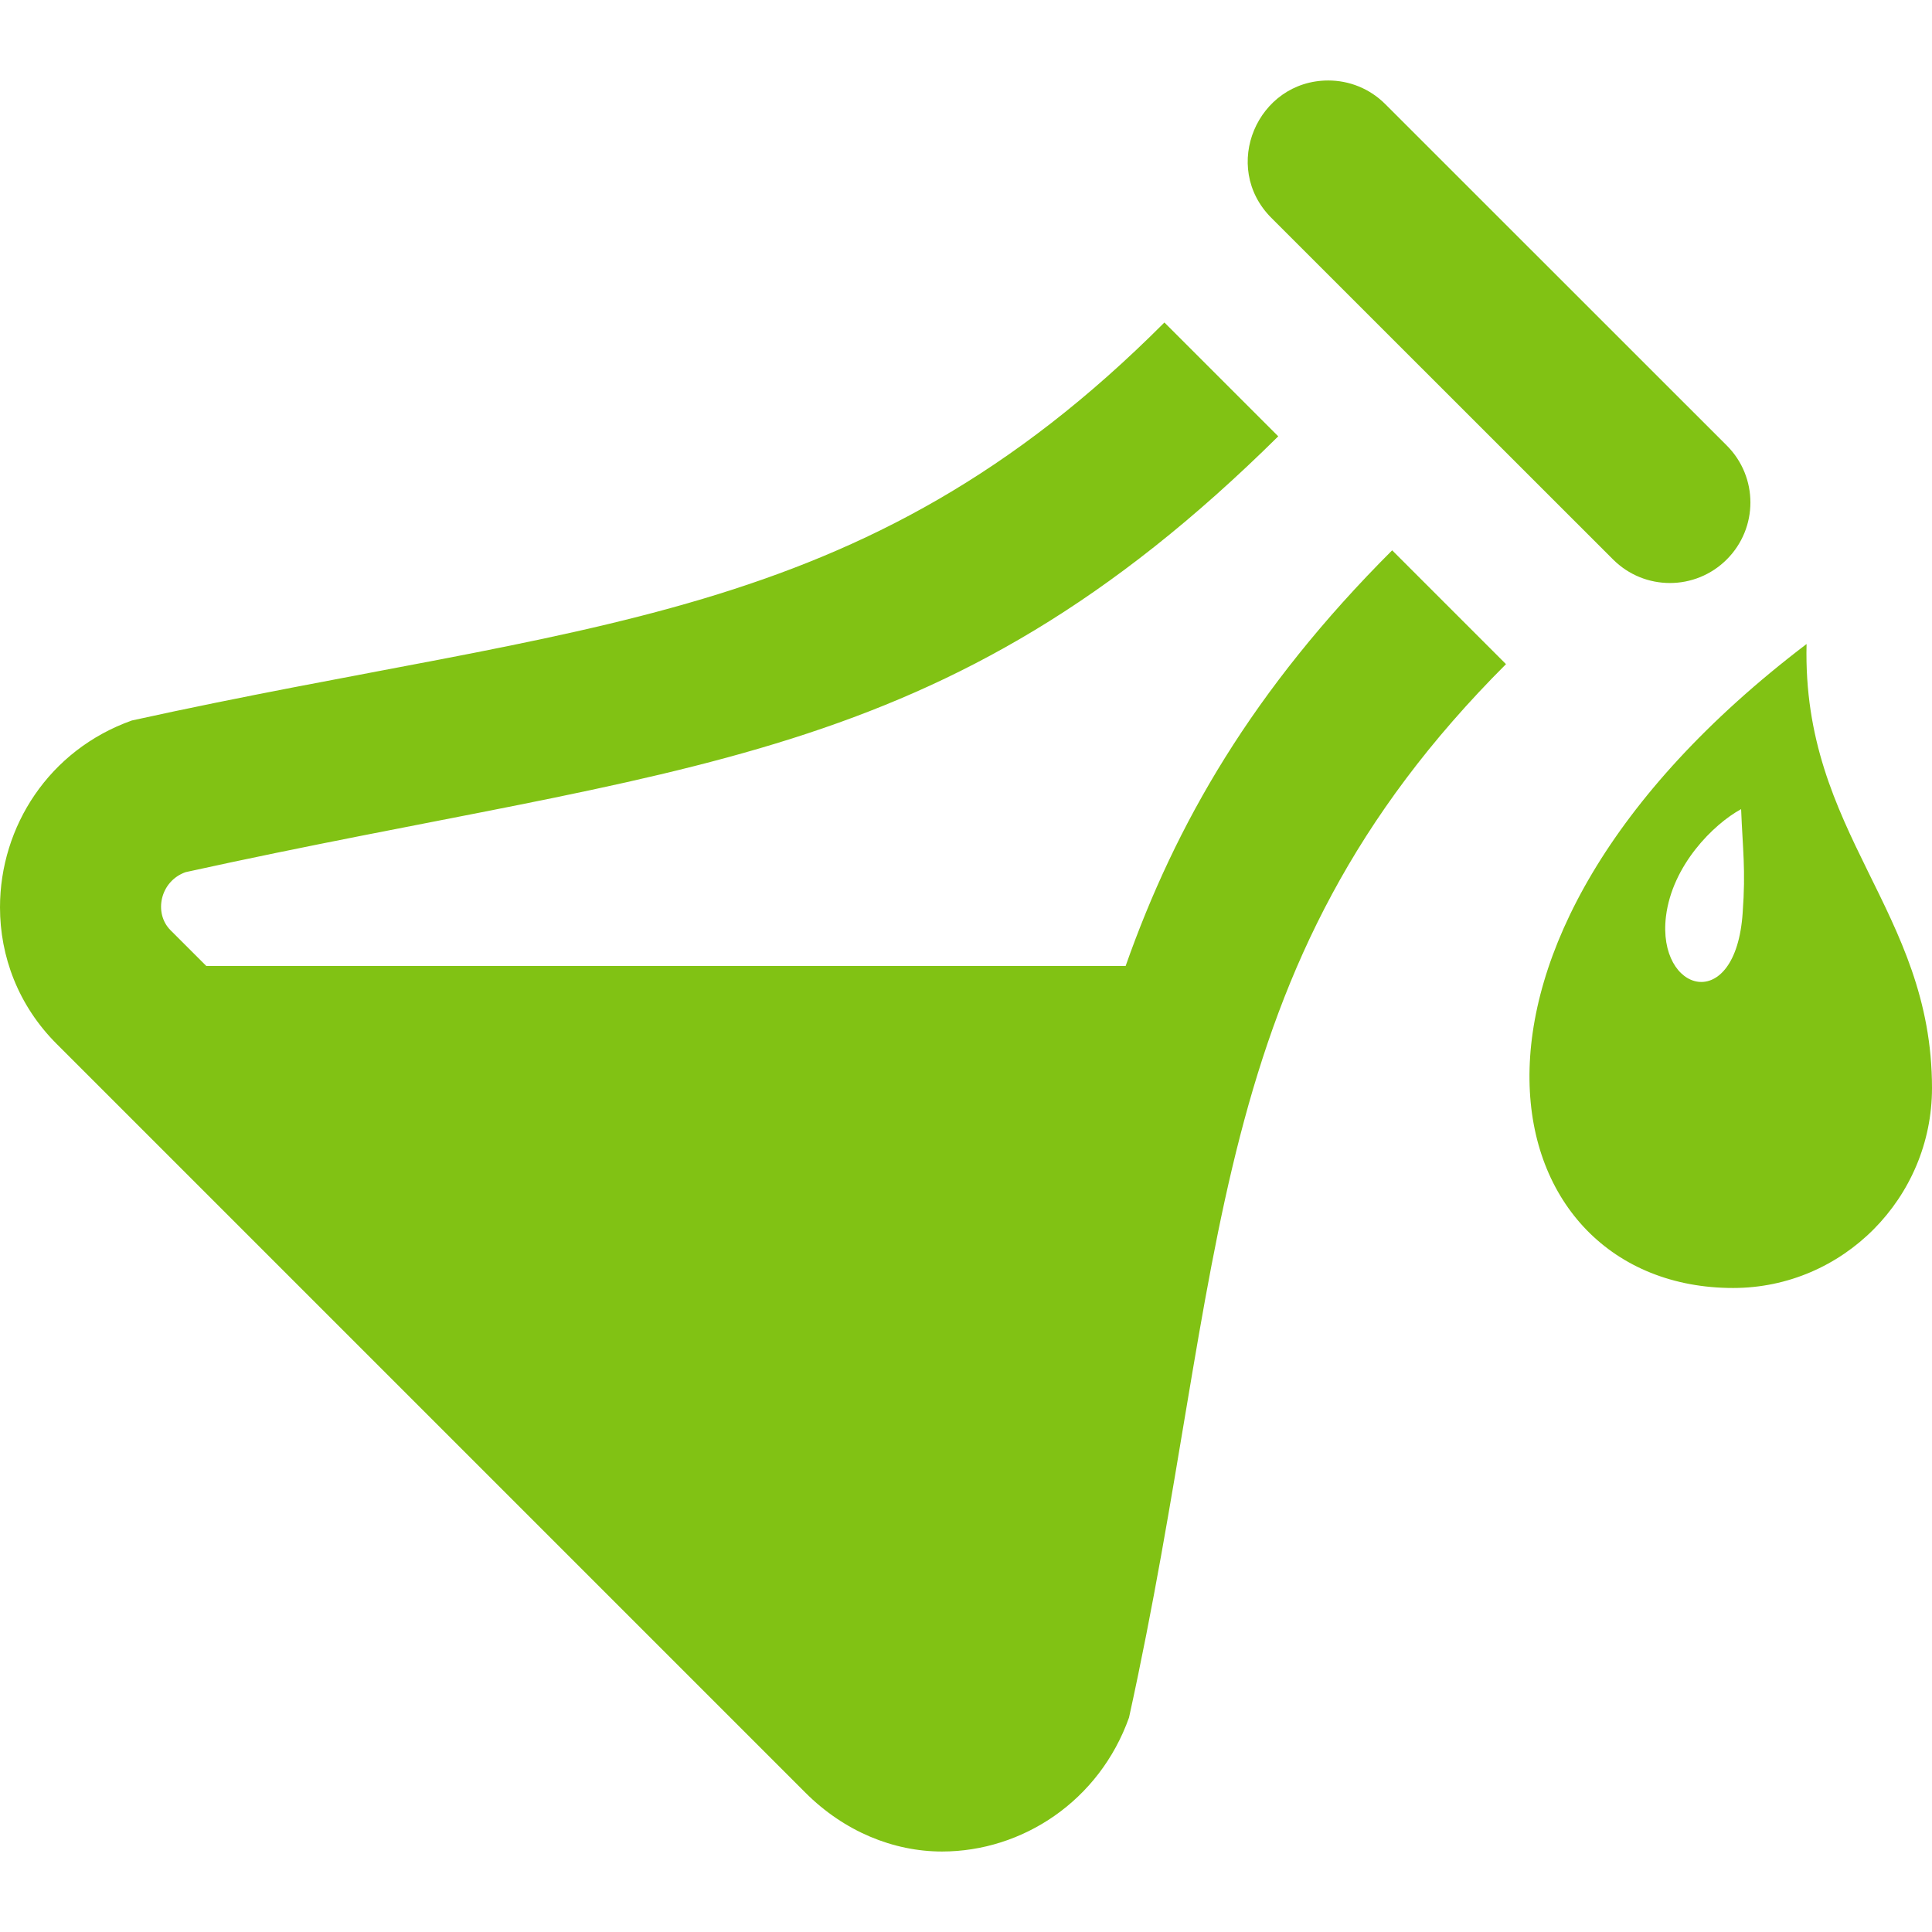
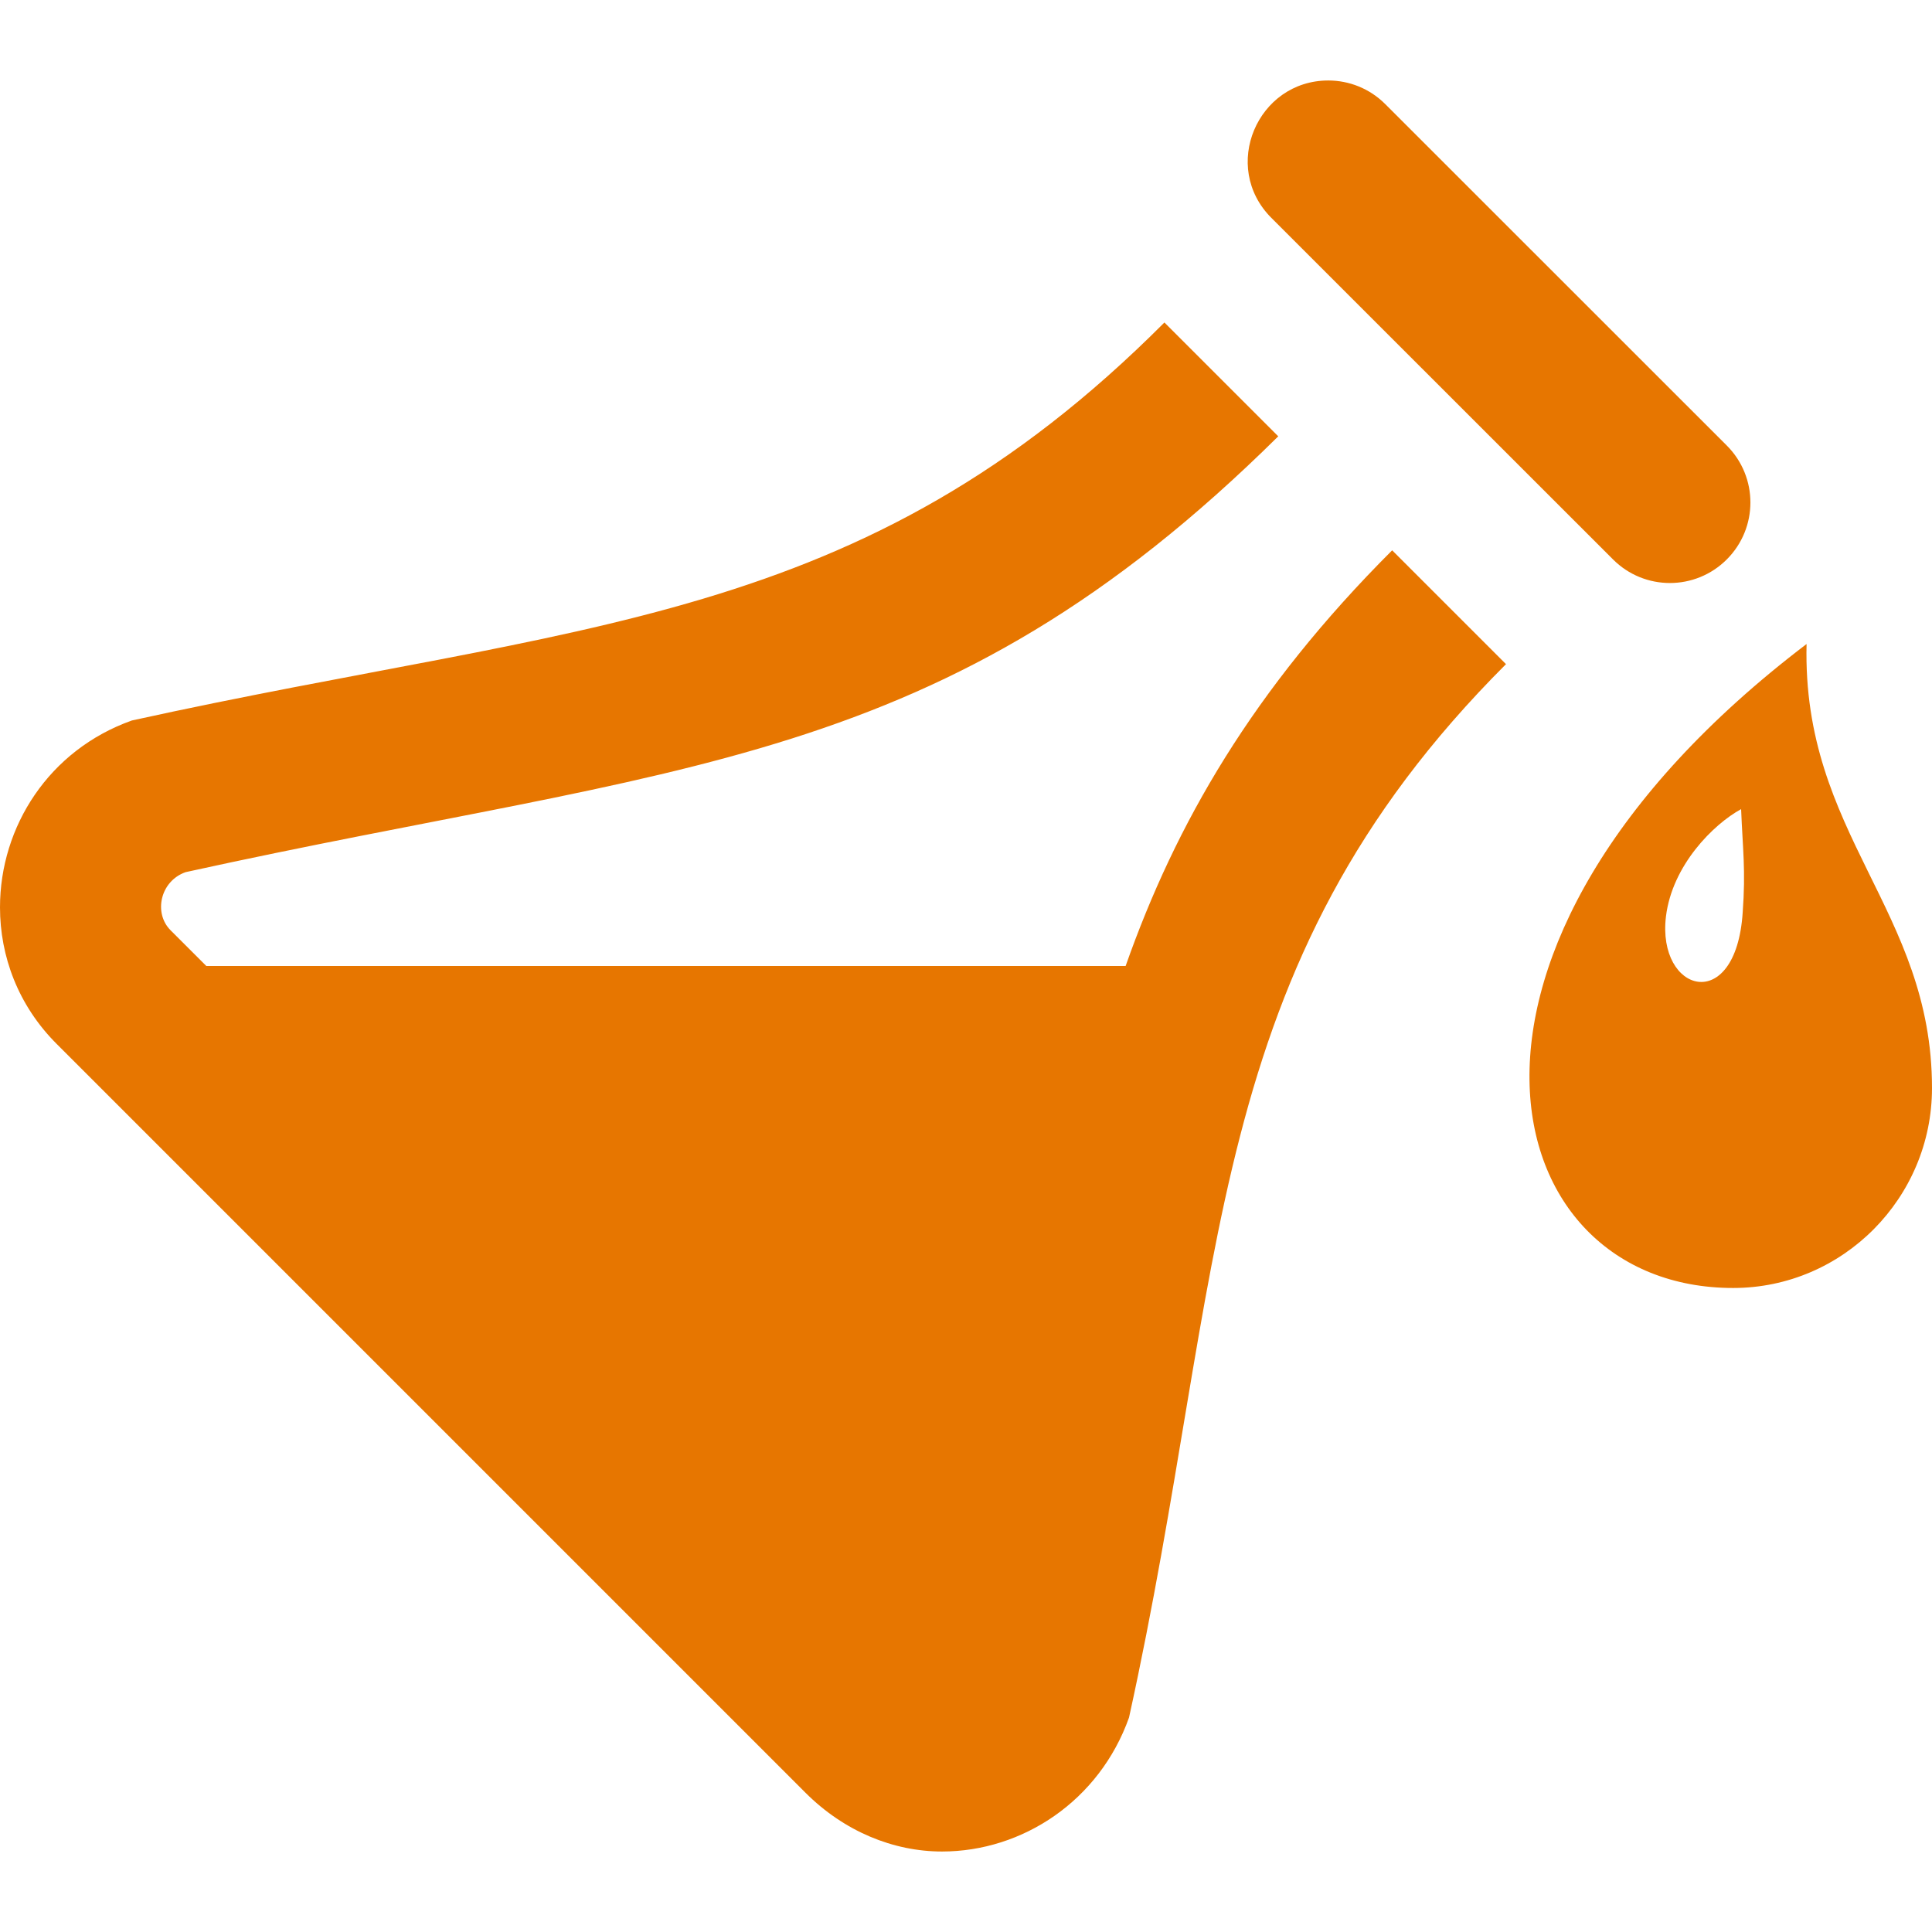
<svg xmlns="http://www.w3.org/2000/svg" width="50" height="50" viewBox="0 0 50 50" fill="none">
-   <path d="M32.904 5.64C31.583 4.319 32.542 2.083 34.377 2.083C34.91 2.083 35.444 2.287 35.85 2.694L44.69 11.531C45.504 12.346 45.504 13.662 44.69 14.477C43.875 15.292 42.558 15.292 41.744 14.477L32.904 5.64ZM29.131 25H5.34L4.412 24.073C3.971 23.629 4.144 22.804 4.804 22.571C17.66 19.744 24.335 19.944 33.081 11.292L30.135 8.346C22.252 16.25 15.071 16.079 3.413 18.646C1.269 19.408 0 21.39 0 23.483C0 24.744 0.467 26.019 1.469 27.019L20.846 46.396C21.846 47.396 23.119 47.917 24.379 47.917C26.462 47.917 28.452 46.606 29.219 44.45C31.792 32.748 31.06 25.1 38.975 17.188L36.029 14.242C32.421 17.85 30.427 21.321 29.131 25ZM50 28.16C50 31 47.696 33.333 44.854 33.333C38.623 33.333 36.396 24.542 46.754 16.667C46.633 21.594 50 23.546 50 28.16ZM45.06 20.94C44.34 21.333 43.277 22.394 43.115 23.717C42.875 25.696 44.921 26.279 45.1 23.625C45.183 22.506 45.1 21.971 45.06 20.94Z" fill="#81C214" />
+   <path d="M32.904 5.64C31.583 4.319 32.542 2.083 34.377 2.083C34.91 2.083 35.444 2.288 35.85 2.694L44.69 11.531C45.504 12.346 45.504 13.662 44.69 14.477C43.875 15.292 42.558 15.292 41.744 14.477L32.904 5.64ZM29.131 25H5.34L4.412 24.073C3.971 23.629 4.144 22.804 4.804 22.571C17.66 19.744 24.335 19.944 33.081 11.292L30.135 8.346C22.252 16.25 15.071 16.079 3.413 18.646C1.269 19.408 0 21.39 0 23.483C0 24.744 0.467 26.019 1.469 27.019L20.846 46.396C21.846 47.396 23.119 47.917 24.379 47.917C26.462 47.917 28.452 46.606 29.219 44.45C31.792 32.748 31.06 25.1 38.975 17.188L36.029 14.242C32.421 17.85 30.427 21.321 29.131 25ZM50 28.16C50 31 47.696 33.333 44.854 33.333C38.623 33.333 36.396 24.542 46.754 16.667C46.633 21.594 50 23.546 50 28.16ZM45.06 20.94C44.34 21.333 43.277 22.394 43.115 23.717C42.875 25.696 44.921 26.279 45.1 23.625C45.183 22.506 45.1 21.971 45.06 20.94Z" fill="#E77600" />
</svg>
